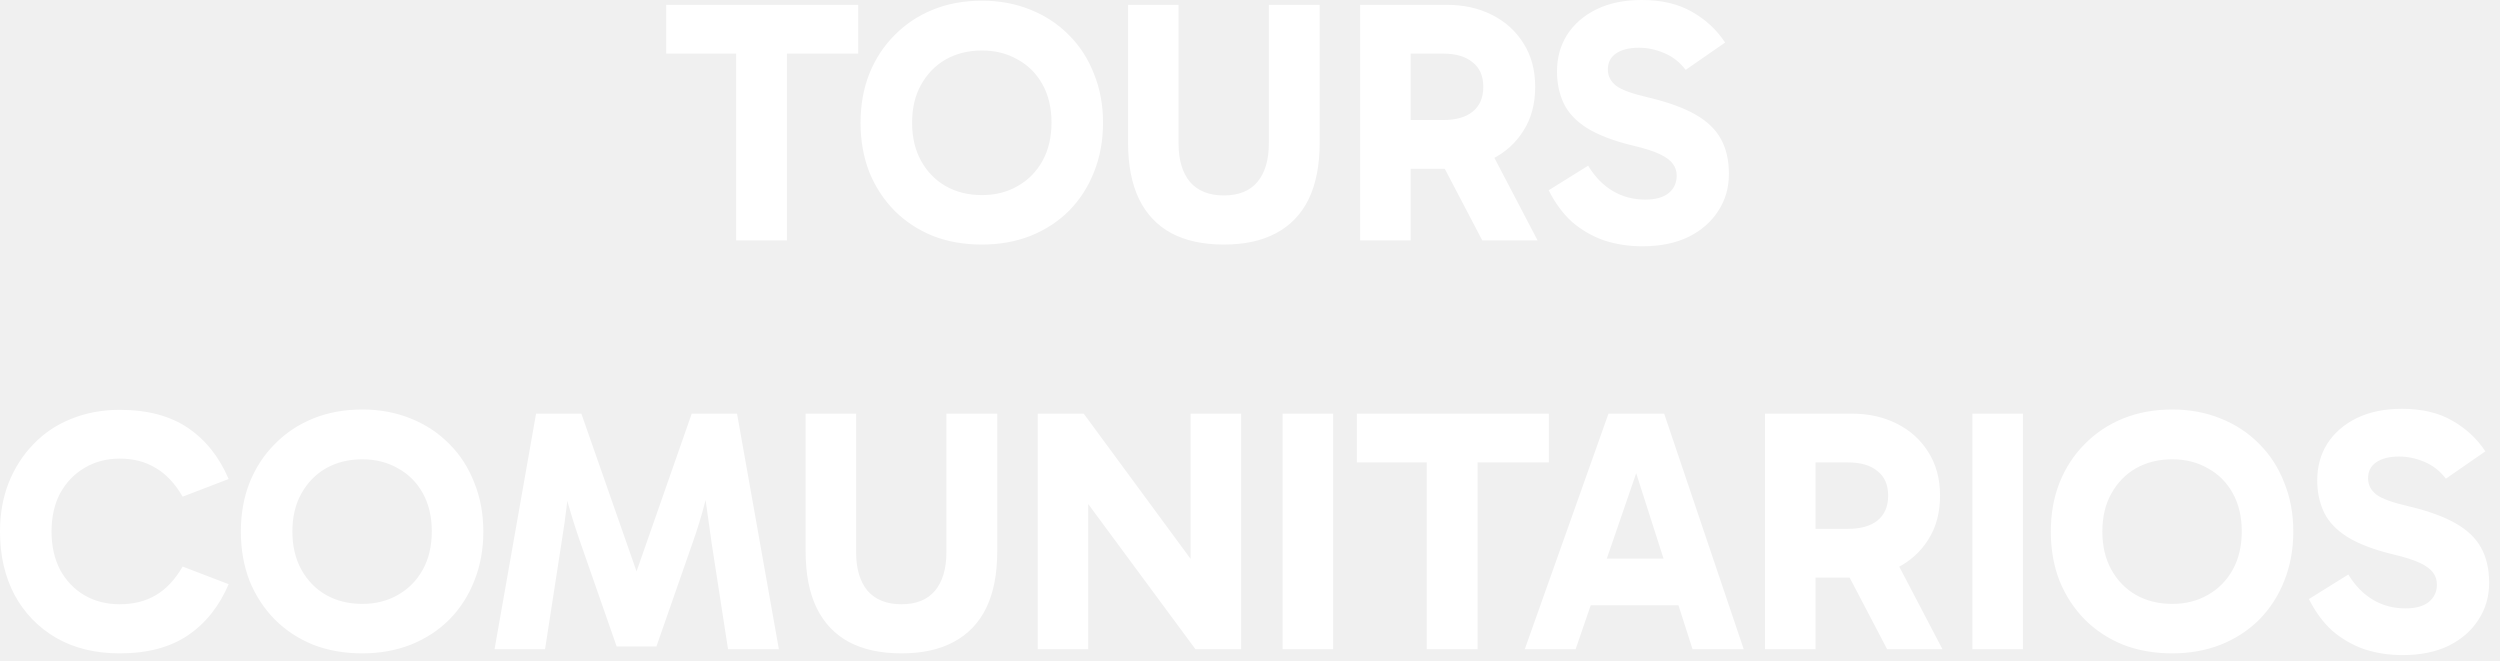
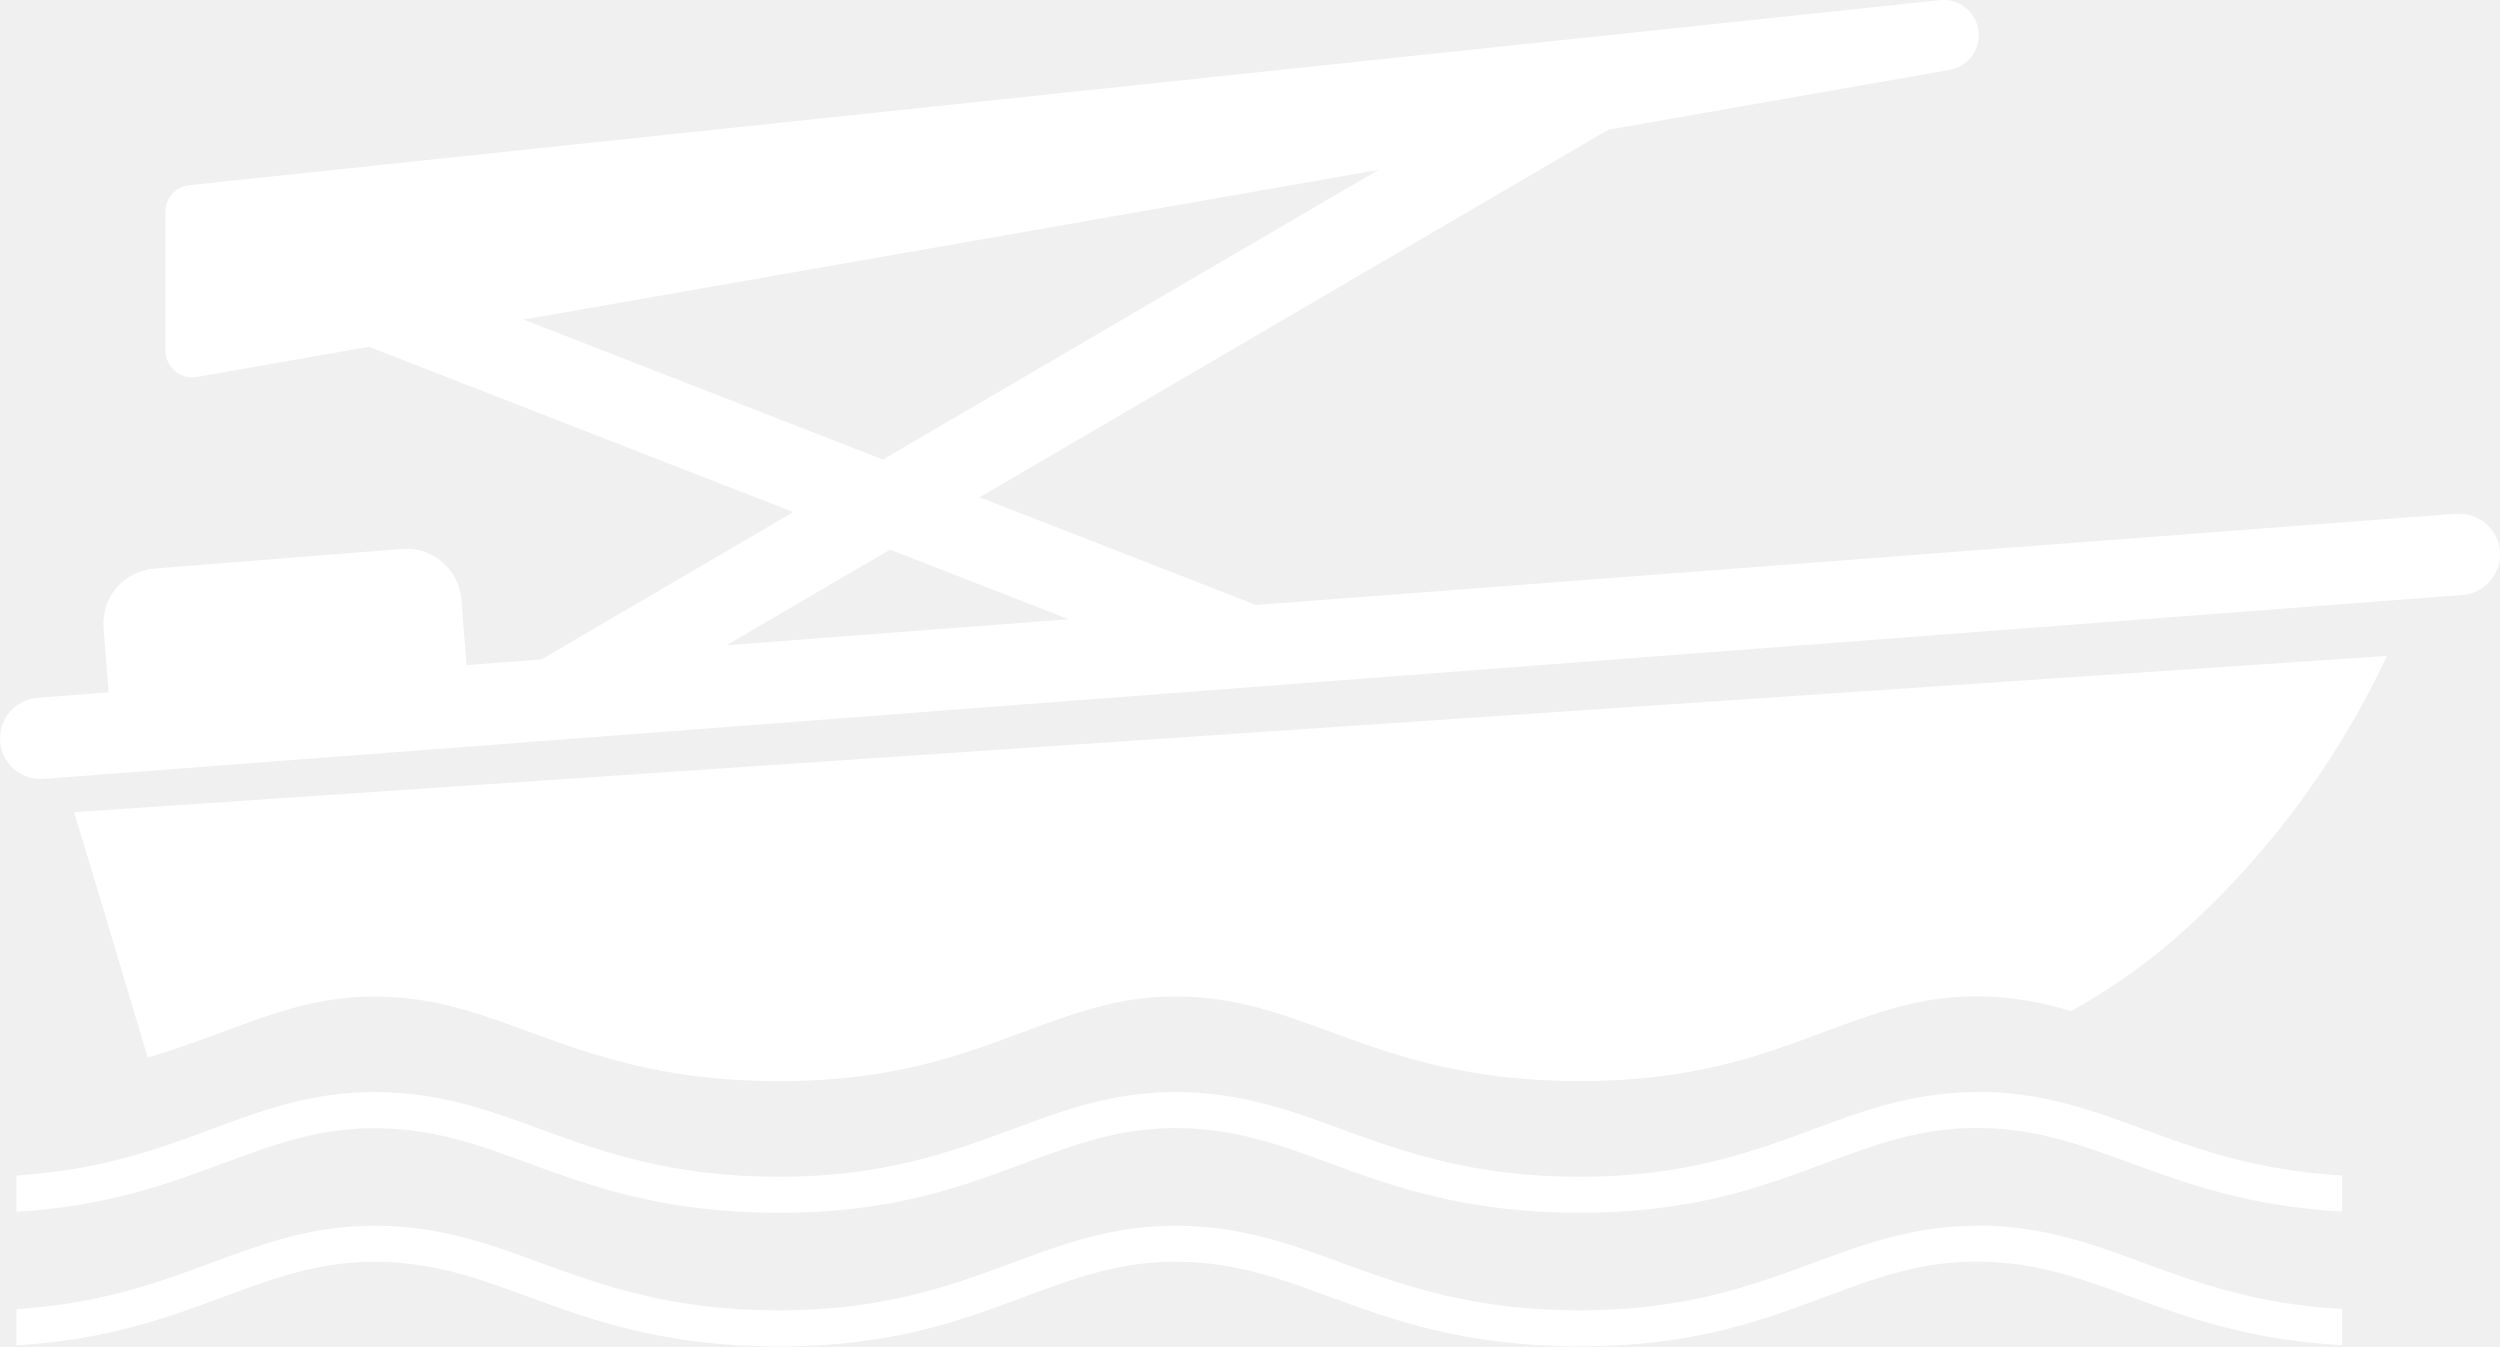
- <svg xmlns="http://www.w3.org/2000/svg" width="159" height="42" viewBox="0 0 159 42" fill="none">
-   <path d="M46.816 15.29V1.826H50.05V15.29H46.816ZM42.372 3.41V0.308H54.582V3.41H42.372ZM54.731 7.81C54.731 6.681 54.915 5.647 55.282 4.708C55.663 3.755 56.198 2.933 56.888 2.244C57.577 1.54 58.391 0.997 59.33 0.616C60.268 0.235 61.309 0.044 62.453 0.044C63.568 0.044 64.595 0.235 65.534 0.616C66.487 0.997 67.308 1.54 67.998 2.244C68.687 2.933 69.215 3.755 69.582 4.708C69.963 5.647 70.153 6.681 70.153 7.81C70.153 8.939 69.963 9.981 69.582 10.934C69.215 11.873 68.687 12.694 67.998 13.398C67.308 14.087 66.487 14.623 65.534 15.004C64.595 15.371 63.568 15.554 62.453 15.554C61.309 15.554 60.268 15.371 59.33 15.004C58.391 14.623 57.577 14.087 56.888 13.398C56.198 12.694 55.663 11.873 55.282 10.934C54.915 9.981 54.731 8.939 54.731 7.81ZM58.01 7.81C58.01 8.734 58.2 9.541 58.581 10.23C58.963 10.919 59.483 11.455 60.144 11.836C60.818 12.217 61.588 12.408 62.453 12.408C63.304 12.408 64.059 12.217 64.719 11.836C65.394 11.455 65.922 10.919 66.303 10.23C66.685 9.541 66.876 8.727 66.876 7.788C66.876 6.864 66.685 6.057 66.303 5.368C65.922 4.679 65.394 4.151 64.719 3.784C64.059 3.403 63.304 3.212 62.453 3.212C61.588 3.212 60.818 3.403 60.144 3.784C59.483 4.165 58.963 4.701 58.581 5.39C58.2 6.065 58.01 6.871 58.01 7.81ZM77.838 15.554C76.518 15.554 75.403 15.312 74.494 14.828C73.6 14.344 72.918 13.625 72.448 12.672C71.979 11.704 71.744 10.501 71.744 9.064V0.308H74.956V9.13C74.956 10.171 75.198 10.985 75.682 11.572C76.181 12.144 76.9 12.43 77.838 12.43C78.777 12.43 79.488 12.144 79.972 11.572C80.456 10.985 80.698 10.171 80.698 9.13V0.308H83.932V9.064C83.932 10.501 83.698 11.704 83.228 12.672C82.759 13.625 82.07 14.344 81.16 14.828C80.266 15.312 79.158 15.554 77.838 15.554ZM86.505 15.29V0.308H92.028C93.098 0.308 94.052 0.521 94.888 0.946C95.738 1.371 96.406 1.973 96.889 2.75C97.388 3.527 97.638 4.451 97.638 5.522C97.638 6.607 97.388 7.539 96.889 8.316C96.406 9.093 95.738 9.695 94.888 10.12C94.052 10.531 93.098 10.736 92.028 10.736H89.013V7.634H91.785C92.592 7.634 93.216 7.458 93.656 7.106C94.11 6.739 94.338 6.211 94.338 5.522C94.338 4.833 94.11 4.312 93.656 3.96C93.216 3.593 92.592 3.41 91.785 3.41H88.992L89.718 2.684V15.29H86.505ZM94.272 15.29L91.082 9.196H94.602L97.791 15.29H94.272ZM104.459 15.664C103.593 15.664 102.779 15.539 102.017 15.29C101.269 15.026 100.594 14.637 99.993 14.124C99.406 13.596 98.907 12.921 98.497 12.1L101.005 10.538C101.43 11.242 101.951 11.777 102.567 12.144C103.183 12.511 103.872 12.694 104.635 12.694C105.295 12.694 105.793 12.555 106.131 12.276C106.468 11.997 106.637 11.631 106.637 11.176C106.637 10.883 106.556 10.633 106.395 10.428C106.248 10.208 105.977 10.003 105.581 9.812C105.185 9.621 104.613 9.438 103.865 9.262C102.647 8.969 101.679 8.602 100.961 8.162C100.257 7.722 99.758 7.201 99.465 6.6C99.171 5.984 99.025 5.302 99.025 4.554C99.025 3.674 99.237 2.897 99.663 2.222C100.103 1.533 100.726 0.99 101.533 0.594C102.339 0.198 103.3 3.79086e-05 104.415 3.79086e-05C105.676 3.79086e-05 106.739 0.249 107.605 0.748C108.485 1.247 109.189 1.899 109.717 2.706L107.209 4.444C106.827 3.945 106.365 3.586 105.823 3.366C105.295 3.146 104.767 3.036 104.239 3.036C103.608 3.036 103.117 3.161 102.765 3.41C102.427 3.645 102.259 3.982 102.259 4.422C102.259 4.833 102.435 5.177 102.787 5.456C103.139 5.72 103.828 5.969 104.855 6.204C106.087 6.497 107.077 6.857 107.825 7.282C108.573 7.707 109.115 8.228 109.453 8.844C109.79 9.46 109.959 10.201 109.959 11.066C109.959 11.946 109.731 12.731 109.277 13.42C108.837 14.109 108.206 14.659 107.385 15.07C106.563 15.466 105.588 15.664 104.459 15.664ZM7.612 41.554C6.057 41.554 4.708 41.224 3.564 40.564C2.435 39.904 1.555 38.995 0.924 37.836C0.308 36.663 2.49371e-05 35.321 2.49371e-05 33.81C2.49371e-05 32.681 0.183 31.647 0.55 30.708C0.931 29.755 1.459 28.933 2.134 28.244C2.809 27.54 3.608 27.005 4.532 26.638C5.471 26.257 6.497 26.066 7.612 26.066C9.372 26.066 10.817 26.447 11.946 27.21C13.075 27.973 13.941 29.058 14.542 30.466L11.616 31.588C11.132 30.752 10.56 30.143 9.9 29.762C9.255 29.366 8.492 29.168 7.612 29.168C6.776 29.168 6.028 29.366 5.368 29.762C4.723 30.143 4.209 30.679 3.828 31.368C3.461 32.057 3.278 32.871 3.278 33.81C3.278 34.734 3.461 35.548 3.828 36.252C4.209 36.941 4.723 37.477 5.368 37.858C6.028 38.239 6.776 38.43 7.612 38.43C8.492 38.43 9.255 38.239 9.9 37.858C10.56 37.477 11.132 36.868 11.616 36.032L14.542 37.154C13.941 38.562 13.075 39.647 11.946 40.41C10.817 41.173 9.372 41.554 7.612 41.554ZM15.318 33.81C15.318 32.681 15.502 31.647 15.868 30.708C16.25 29.755 16.785 28.933 17.474 28.244C18.164 27.54 18.978 26.997 19.916 26.616C20.855 26.235 21.896 26.044 23.04 26.044C24.155 26.044 25.182 26.235 26.12 26.616C27.074 26.997 27.895 27.54 28.584 28.244C29.274 28.933 29.802 29.755 30.168 30.708C30.55 31.647 30.74 32.681 30.74 33.81C30.74 34.939 30.55 35.981 30.168 36.934C29.802 37.873 29.274 38.694 28.584 39.398C27.895 40.087 27.074 40.623 26.12 41.004C25.182 41.371 24.155 41.554 23.04 41.554C21.896 41.554 20.855 41.371 19.916 41.004C18.978 40.623 18.164 40.087 17.474 39.398C16.785 38.694 16.25 37.873 15.868 36.934C15.502 35.981 15.318 34.939 15.318 33.81ZM18.596 33.81C18.596 34.734 18.787 35.541 19.168 36.23C19.55 36.919 20.07 37.455 20.73 37.836C21.405 38.217 22.175 38.408 23.04 38.408C23.891 38.408 24.646 38.217 25.306 37.836C25.981 37.455 26.509 36.919 26.89 36.23C27.272 35.541 27.462 34.727 27.462 33.788C27.462 32.864 27.272 32.057 26.89 31.368C26.509 30.679 25.981 30.151 25.306 29.784C24.646 29.403 23.891 29.212 23.04 29.212C22.175 29.212 21.405 29.403 20.73 29.784C20.07 30.165 19.55 30.701 19.168 31.39C18.787 32.065 18.596 32.871 18.596 33.81ZM31.453 41.29L34.093 26.308H36.975L40.561 36.56H40.407L43.993 26.308H46.875L49.537 41.29H46.303L45.269 34.602C45.137 33.707 45.013 32.82 44.895 31.94C44.792 31.045 44.705 30.151 44.631 29.256H45.533C45.298 30.224 45.064 31.133 44.829 31.984C44.609 32.835 44.345 33.693 44.037 34.558L41.749 41.114H39.219L36.931 34.558C36.623 33.678 36.352 32.82 36.117 31.984C35.897 31.133 35.67 30.224 35.435 29.256H36.337C36.264 30.151 36.176 31.045 36.073 31.94C35.971 32.82 35.846 33.707 35.699 34.602L34.665 41.29H31.453ZM57.331 41.554C56.011 41.554 54.897 41.312 53.987 40.828C53.093 40.344 52.411 39.625 51.941 38.672C51.472 37.704 51.237 36.501 51.237 35.064V26.308H54.449V35.13C54.449 36.171 54.691 36.985 55.175 37.572C55.674 38.144 56.393 38.43 57.331 38.43C58.27 38.43 58.981 38.144 59.465 37.572C59.949 36.985 60.191 36.171 60.191 35.13V26.308H63.425V35.064C63.425 36.501 63.191 37.704 62.721 38.672C62.252 39.625 61.563 40.344 60.653 40.828C59.759 41.312 58.651 41.554 57.331 41.554ZM76.031 41.29L67.825 30.18L69.211 29.806V41.29H65.999V26.308H68.925L76.955 37.22L75.723 37.44V26.308H78.935V41.29H76.031ZM84.787 41.29H81.575V26.308H84.787V41.29ZM90.741 41.29V27.826H93.975V41.29H90.741ZM86.297 29.41V26.308H98.507V29.41H86.297ZM100.253 35.526H107.293V38.496H100.253V35.526ZM96.975 41.29L102.299 26.308H105.841L110.901 41.29H107.645L103.553 28.508H104.609L100.209 41.29H96.975ZM112.255 41.29V26.308H117.777C118.847 26.308 119.801 26.521 120.637 26.946C121.487 27.371 122.155 27.973 122.639 28.75C123.137 29.527 123.387 30.451 123.387 31.522C123.387 32.607 123.137 33.539 122.639 34.316C122.155 35.093 121.487 35.695 120.637 36.12C119.801 36.531 118.847 36.736 117.777 36.736H114.763V33.634H117.535C118.341 33.634 118.965 33.458 119.405 33.106C119.859 32.739 120.087 32.211 120.087 31.522C120.087 30.833 119.859 30.312 119.405 29.96C118.965 29.593 118.341 29.41 117.535 29.41H114.741L115.467 28.684V41.29H112.255ZM120.021 41.29L116.831 35.196H120.351L123.541 41.29H120.021ZM128.658 41.29H125.446V26.308H128.658V41.29ZM130.432 33.81C130.432 32.681 130.615 31.647 130.982 30.708C131.363 29.755 131.898 28.933 132.588 28.244C133.277 27.54 134.091 26.997 135.03 26.616C135.968 26.235 137.01 26.044 138.154 26.044C139.268 26.044 140.295 26.235 141.234 26.616C142.187 26.997 143.008 27.54 143.698 28.244C144.387 28.933 144.915 29.755 145.282 30.708C145.663 31.647 145.854 32.681 145.854 33.81C145.854 34.939 145.663 35.981 145.282 36.934C144.915 37.873 144.387 38.694 143.698 39.398C143.008 40.087 142.187 40.623 141.234 41.004C140.295 41.371 139.268 41.554 138.154 41.554C137.01 41.554 135.968 41.371 135.03 41.004C134.091 40.623 133.277 40.087 132.588 39.398C131.898 38.694 131.363 37.873 130.982 36.934C130.615 35.981 130.432 34.939 130.432 33.81ZM133.71 33.81C133.71 34.734 133.9 35.541 134.282 36.23C134.663 36.919 135.184 37.455 135.844 37.836C136.518 38.217 137.288 38.408 138.154 38.408C139.004 38.408 139.76 38.217 140.42 37.836C141.094 37.455 141.622 36.919 142.004 36.23C142.385 35.541 142.576 34.727 142.576 33.788C142.576 32.864 142.385 32.057 142.004 31.368C141.622 30.679 141.094 30.151 140.42 29.784C139.76 29.403 139.004 29.212 138.154 29.212C137.288 29.212 136.518 29.403 135.844 29.784C135.184 30.165 134.663 30.701 134.282 31.39C133.9 32.065 133.71 32.871 133.71 33.81ZM152.809 41.664C151.944 41.664 151.13 41.539 150.367 41.29C149.619 41.026 148.945 40.637 148.343 40.124C147.757 39.596 147.258 38.921 146.847 38.1L149.355 36.538C149.781 37.242 150.301 37.777 150.917 38.144C151.533 38.511 152.223 38.694 152.985 38.694C153.645 38.694 154.144 38.555 154.481 38.276C154.819 37.997 154.987 37.631 154.987 37.176C154.987 36.883 154.907 36.633 154.745 36.428C154.599 36.208 154.327 36.003 153.931 35.812C153.535 35.621 152.963 35.438 152.215 35.262C150.998 34.969 150.03 34.602 149.311 34.162C148.607 33.722 148.109 33.201 147.815 32.6C147.522 31.984 147.375 31.302 147.375 30.554C147.375 29.674 147.588 28.897 148.013 28.222C148.453 27.533 149.077 26.99 149.883 26.594C150.69 26.198 151.651 26 152.765 26C154.027 26 155.09 26.249 155.955 26.748C156.835 27.247 157.539 27.899 158.067 28.706L155.559 30.444C155.178 29.945 154.716 29.586 154.173 29.366C153.645 29.146 153.117 29.036 152.589 29.036C151.959 29.036 151.467 29.161 151.115 29.41C150.778 29.645 150.609 29.982 150.609 30.422C150.609 30.833 150.785 31.177 151.137 31.456C151.489 31.72 152.179 31.969 153.205 32.204C154.437 32.497 155.427 32.857 156.175 33.282C156.923 33.707 157.466 34.228 157.803 34.844C158.141 35.46 158.309 36.201 158.309 37.066C158.309 37.946 158.082 38.731 157.627 39.42C157.187 40.109 156.557 40.659 155.735 41.07C154.914 41.466 153.939 41.664 152.809 41.664Z" fill="white" />
+ <svg xmlns="http://www.w3.org/2000/svg" id="Capa_1" version="1.1" viewBox="0 0 276.9 149.13">
+   <defs>
+     <style>
+       .st0 {
+         fill: #fff;
+       }
+     </style>
+   </defs>
+   <path class="st0" d="M272.06,56.9l-132.93,10.11-30.63-11.93L178.15,14.36l37.79-6.62c1.87-.33,3.23-1.95,3.23-3.84,0-2.32-2.01-4.12-4.31-3.88L20.97,20.51c-1.5.16-2.64,1.43-2.64,2.94v15.38c0,1.85,1.68,3.25,3.5,2.91l19.03-3.33,47.01,18.31-27.77,16.24s-.07.06-.11.08l-8.31.63-.58-7.26c-.27-3.37-3.21-5.88-6.58-5.61l-27.44,2.18c-3.37.27-5.88,3.21-5.61,6.58l.57,7.13-7.88.6c-2.48.19-4.33,2.35-4.15,4.83.18,2.36,2.15,4.16,4.48,4.16.11,0,.23,0,.35-.01l267.9-20.37c2.48-.19,4.33-2.35,4.15-4.83-.19-2.48-2.35-4.34-4.83-4.15ZM57.97,35.4l94.72-16.59-54.9,32.09-39.82-15.51ZM98.58,60.88l19.8,7.71-37.92,2.88,18.12-10.59Z" />
+   <path class="st0" d="M16.36,117.13c3.07-.9,5.83-1.91,8.45-2.89,5.7-2.11,10.64-3.94,17.06-3.86,6.31.08,11.12,1.84,16.67,3.88,7.02,2.57,14.98,5.49,27.71,5.49s20.31-2.93,27.28-5.52c5.7-2.11,10.64-3.94,17.06-3.86,6.31.08,11.12,1.84,16.67,3.88,7.02,2.57,14.98,5.49,27.71,5.49s20.31-2.93,27.28-5.52c5.7-2.11,10.63-3.94,17.06-3.86,3.74.05,6.95.69,10.1,1.63,4.67-2.6,9.05-5.74,13.03-9.41.11-.1.22-.2.33-.3,11.71-10.87,18.2-22.35,21.6-29.63L8.2,89.96c.48,1.44,5.81,19.3,8.16,27.17Z" />
+   <path class="st0" d="M219.36,120.96c-7.15-.06-12.68,1.95-18.5,4.11-6.66,2.47-14.2,5.27-25.89,5.27s-19.29-2.67-26.33-5.25c-5.66-2.08-11-4.04-18-4.13-7.18-.09-12.68,1.95-18.5,4.11-6.66,2.47-14.2,5.27-25.89,5.27s-19.29-2.67-26.33-5.25c-5.66-2.08-11-4.04-18-4.13-7.17-.09-12.68,1.95-18.5,4.11-5.81,2.15-12.29,4.55-21.6,5.13v4.01c10-.58,16.86-3.12,22.99-5.39,5.7-2.11,10.64-3.94,17.06-3.86,6.31.08,11.12,1.84,16.67,3.88,7.02,2.57,14.98,5.49,27.71,5.49s20.31-2.93,27.28-5.52c5.7-2.11,10.64-3.94,17.06-3.86,6.31.08,11.12,1.84,16.67,3.88,7.02,2.57,14.98,5.49,27.71,5.49s20.31-2.93,27.28-5.52c5.7-2.11,10.63-3.95,17.06-3.86,6.31.08,11.12,1.84,16.68,3.88,6.2,2.27,13.13,4.81,23.42,5.37v-4c-9.54-.55-15.88-2.87-22.04-5.13-5.66-2.08-11-4.04-18-4.13Z" />
+   <path class="st0" d="M219.36,135.76c-7.15-.06-12.68,1.95-18.5,4.11-6.66,2.47-14.2,5.27-25.89,5.27s-19.29-2.67-26.33-5.25c-5.66-2.08-11-4.04-18-4.13-7.18-.09-12.68,1.95-18.5,4.11-6.66,2.47-14.2,5.27-25.89,5.27s-19.29-2.67-26.33-5.25c-5.66-2.08-11-4.04-18-4.13-7.17-.09-12.68,1.95-18.5,4.11-5.81,2.15-12.29,4.55-21.6,5.13v4.01c10-.58,16.86-3.12,22.99-5.39,5.7-2.11,10.64-3.94,17.06-3.86,6.31.08,11.12,1.84,16.67,3.88,7.02,2.57,14.98,5.49,27.71,5.49s20.31-2.93,27.28-5.52c5.7-2.11,10.64-3.94,17.06-3.86,6.31.08,11.12,1.84,16.67,3.88,7.02,2.57,14.98,5.49,27.71,5.49s20.31-2.93,27.28-5.52c5.7-2.11,10.63-3.95,17.06-3.86,6.31.08,11.12,1.84,16.68,3.88,6.2,2.27,13.13,4.81,23.42,5.37v-4c-9.54-.55-15.88-2.87-22.04-5.13-5.66-2.08-11-4.04-18-4.13Z" />
</svg>
